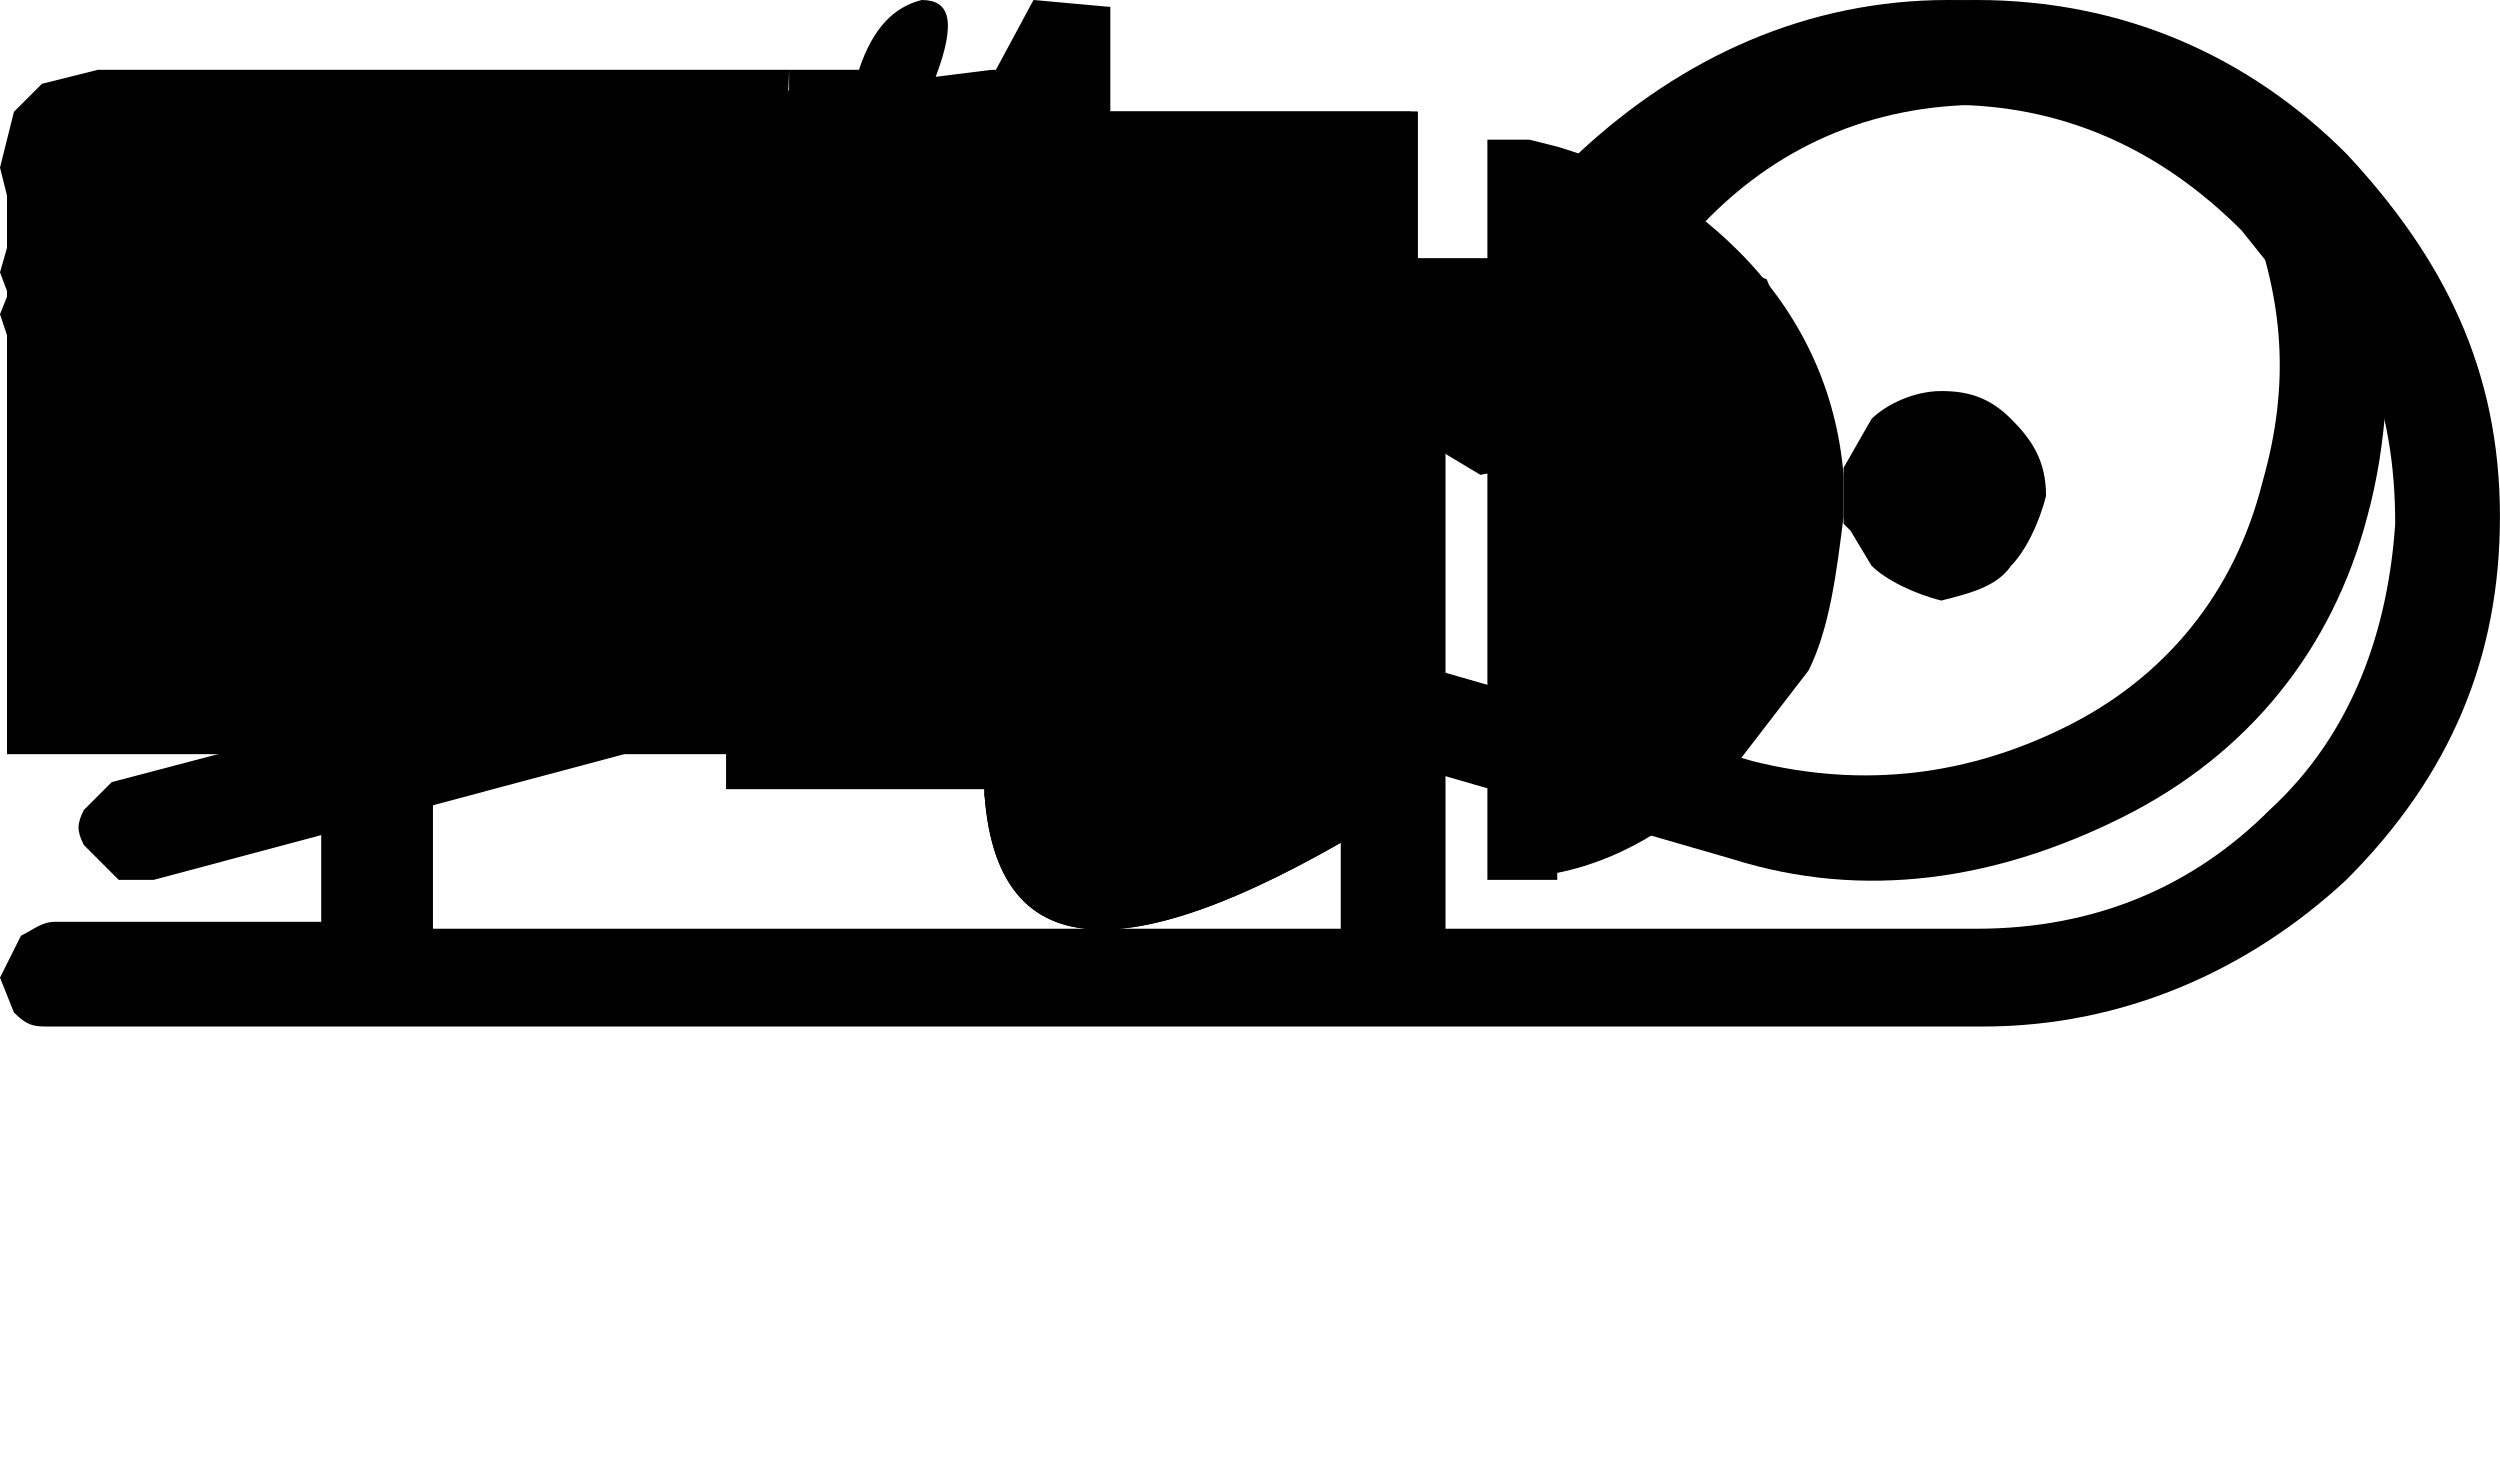
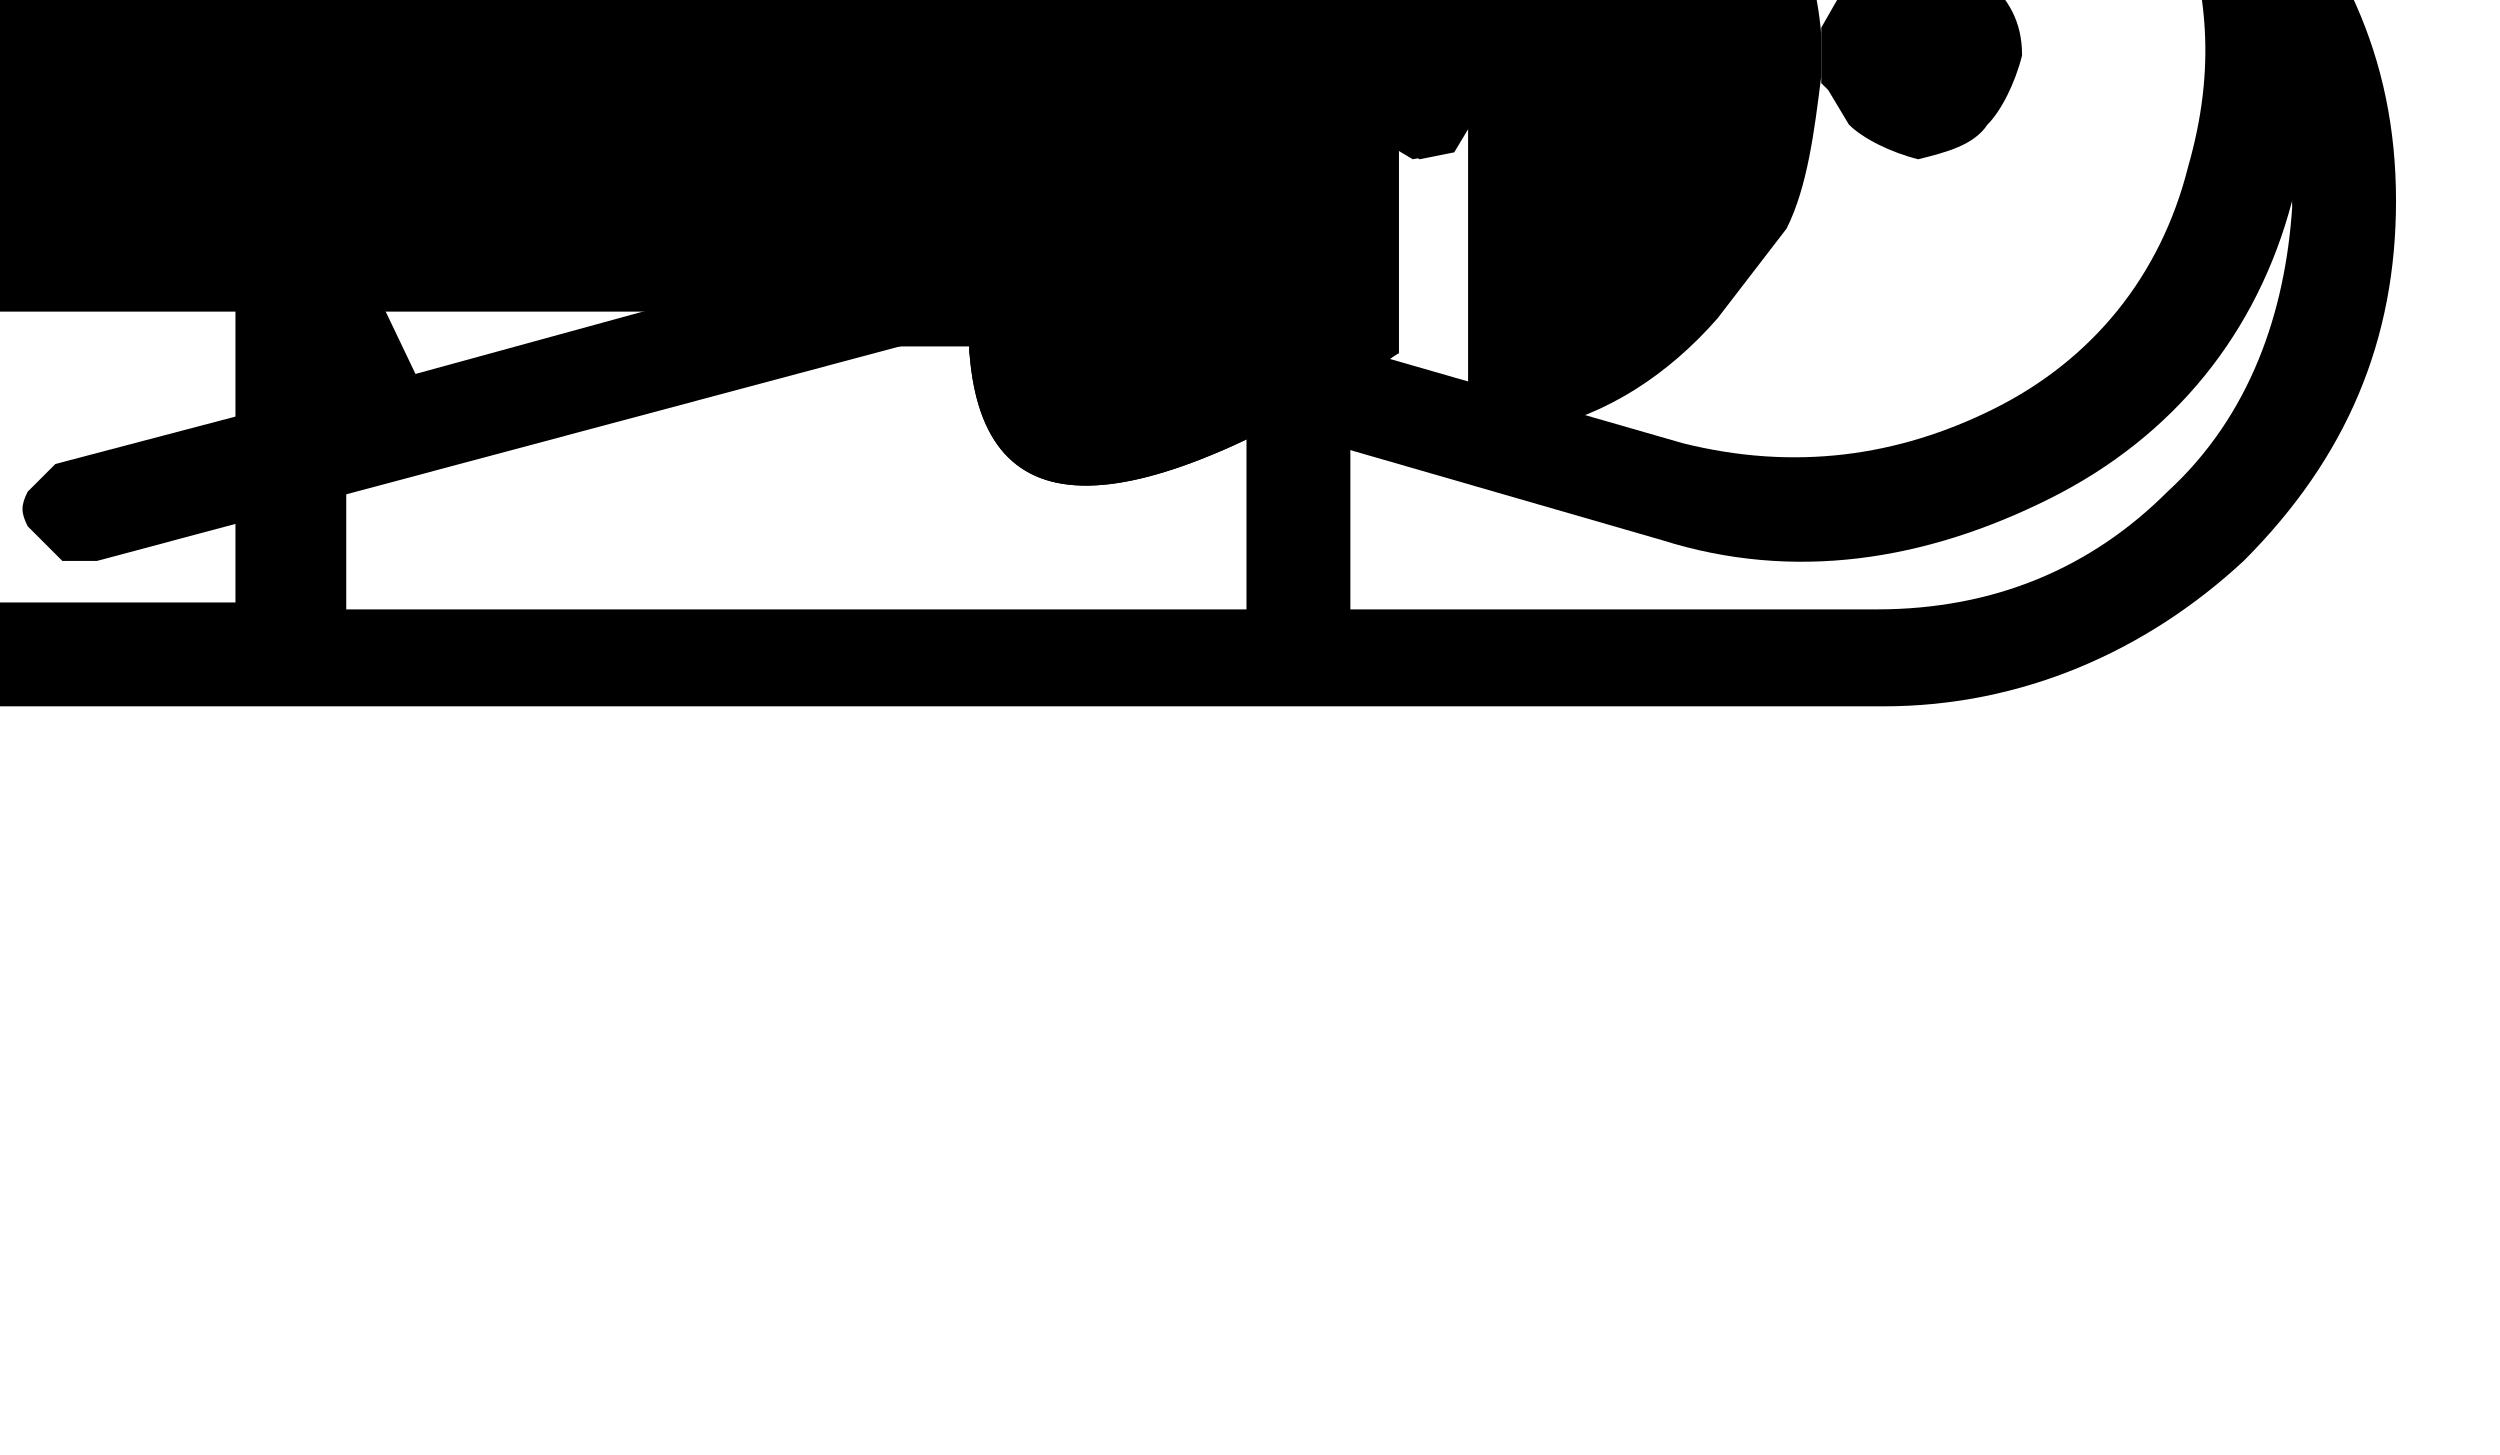
<svg xmlns="http://www.w3.org/2000/svg" xmlns:xlink="http://www.w3.org/1999/xlink" version="1.1">
  <defs>
-     <path id="eye" class="eye" d="M17.6,8.8L17,8.6l-0.6,0.2l-0.2,0.6l0.2,0.6c0.1,0.2,0.3,0.2,0.6,0.2s0.4-0.1,0.6-0.2l0.2-0.6L17.6,8.8z" />
+     <path id="eye" class="eye" d="M17.5,2.5l-0.6-0.2l-0.6,0.2l-0.2,0.6l0.2,0.6c0.1,0.2,0.3,0.2,0.6,0.2s0.4-0.1,0.6-0.2l0.2-0.6L17.5,2.5z" />
    <g id="face-contents" class="face">
-       <path class="skin" d="M20.2,17.5V1.6h-6.2H14v15.9H20.2z" />
-       <path class="hair" d="M14.1,1.5V6h6.2V1.5H14.1z" />
+       <path class="skin" d="M20.1,11.2V-4.7h-6.2h0v15.9H20.1z" />
+       <path class="hair" d="M14-4.8v4.5h6.2v-4.5H14z" />
      <use class="right" xlink:href="#eye" />
      <use class="left" xlink:href="#eye" transform="translate(0 4.8)" />
    </g>
-     <path id="face-outline" class="outline" d="M20.3,1.6h-6.2v9.8 c 0.2,2.6,2.3,2.5 ,6.2,0V1.6z" />
-     <path id="face-outline-crashed" class="outline" d="M20.3,1.6h-6.2v9.8 c  0 , 0 , 0 , 0  ,6.2,0V1.6z" />
+     <path id="face-outline" class="outline" d="M20.2-4.7H14v9.8 c 0.2,2.6,2.3,2.5 ,6.2,0V-4.7z" />
+     <path id="face-outline-crashed" class="outline" d="M20.2-4.7H14v9.8 c  0 , 0 , 0 , 0  ,6.2,0V-4.7z" />
    <clipPath id="face-outline-clip">
      <use xlink:href="#face-outline" />
    </clipPath>
    <clipPath id="face-outline-clip-crashed">
      <use xlink:href="#face-outline-crashed" />
    </clipPath>
    <g id="face-contents-clipped" clip-path="url(#face-outline-clip)">
      <use xlink:href="#face-contents" />
    </g>
    <g id="face-contents-clipped-crashed" clip-path="url(#face-outline-clip-crashed)">
      <use xlink:href="#face-contents" transform="translate(0 -5)" />
    </g>
  </defs>
  <g id="sled" class="sled outline">
-     <path class="whole" d="M33.6,2.2C32.2,0.8,30.4,0,28.3,0c-2,0-3.8,0.8-5.2,2.2l-1.2,1.5H1.2L0.8,4L0.5,4.5L0.8,5C0.9,5.2,1,5.2,1.2,5.2h3.4v8H0.8c-0.2,0-0.3,0.1-0.5,0.2L0,14l0.2,0.5c0.2,0.2,0.3,0.2,0.5,0.2h27.7c2,0,3.8-0.8,5.2-2.1c1.5-1.5,2.2-3.2,2.2-5.2C35.8,5.3,35,3.7,33.6,2.2z M19.2,13.3h-13v-8h13V13.3z M32.5,11.6c-1.1,1.1-2.5,1.7-4.2,1.7h-7.6v-8h0.5L21,6l0.2,0.5l0.5,0.3l0.5-0.1l0.3-0.5l0.3-1h1.9L25.3,5l0.2-0.5L25.3,4l-0.5-0.2h-1l0.5-0.5c1.1-1.2,2.5-1.8,4.1-1.8c1.7,0,3.1,0.6,4.2,1.8c1.2,1.2,1.7,2.5,1.7,4.2C34.2,9,33.7,10.5,32.5,11.6z" />
+     <path class="whole" d="M32.4-2.3c-1.4-1.4-3.2-2.2-5.3-2.2c-2,0-3.8,0.8-5.2,2.2l-1.2,1.5H0l-0.4,0.3L-0.7,0l0.3,0.5C-0.3,0.7-0.2,0.7,0,0.7h3.4v8h-3.8c-0.2,0-0.3,0.1-0.5,0.2l-0.3,0.6L-1,10c0.2,0.2,0.3,0.2,0.5,0.2h27.7c2,0,3.8-0.8,5.2-2.1c1.5-1.5,2.2-3.2,2.2-5.2C34.6,0.8,33.8-0.8,32.4-2.3zM18,8.8H5v-8h13V8.8zM31.3,7.1c-1.1,1.1-2.5,1.7-4.2,1.7h-7.6v-8H20l-0.2,0.7L20,2l0.5,0.3L21,2.2l0.3-0.5l0.3-1h1.9l0.6-0.2L24.3,0l-0.2-0.5l-0.5-0.2h-1l0.5-0.5C24.2-2.4,25.6-3,27.2-3c1.7,0,3.1,0.6,4.2,1.8C32.6,0,33.1,1.3,33.1,3C33,4.5,32.5,6,31.3,7.1z" />
  </g>
  <g id="sled-broke" class="sled broke outline">
-     <path class="top" d="M22.6,2.2l-1.2,1.5H0.8L0.2,4L0,4.5l0.2,0.6c0.2,0.1,0.3,0.2,0.5,0.2h3.4v1.6l1.5-1V5.2h13.1v0.7l1.5,1V5.2h0.5l-0.2,0.8l0.2,0.5l0.5,0.3l0.5-0.1L22,6.3l0.3-1.1h1.9l0.5-0.2L25,4.5L24.8,4l-0.5-0.2h-1l0.5-0.5c1.1-1.2,2.5-1.8,4.1-1.8s3,0.6,4.2,1.8l0.4,0.5l2.2,0.8c-0.4-0.8-1-1.7-1.6-2.3C31.6,0.8,29.9,0,27.9,0S24.1,0.8,22.6,2.2z" />
-     <path class="tail" d="M3.5,3l-1,1.3l2.9,5.9l-3.8,1l-0.4,0.4c-0.1,0.2-0.1,0.3,0,0.5l0.5,0.5l0.5,0l13.1-3.5l-2.3-0.9L6.8,9.9L3.5,3z" />
-     <path class="middle" d="M12.6,8.2l6.1-1.7l0.7-1.8l-6.5,1.8L12.6,8.2z" />
-     <path class="nose" d="M34.2,4.4l-2-1.4c0.5,1.3,0.6,2.5,0.2,3.9C32,8.5,31,9.7,29.6,10.4s-2.9,0.9-4.5,0.5l-7.3-2.1V8.7l-1.3-0.9l-0.1,0.6l-6.3-1.9l1.2,1.9l13.5,3.9c1.9,0.6,3.8,0.3,5.6-0.6c1.8-0.9,3-2.4,3.5-4.3C34.2,6.3,34.2,5.3,34.2,4.4z" />
+     <path class="top" d="M21.8-2.3l-1.2,1.5H0l-0.6,0.3L-0.8,0l0.2,0.6c0.2,0.1,0.3,0.2,0.5,0.2h3.4v1.6l1.5-1V0.7h13.1v0.7l1.5,1V0.7h0.5l-0.2,0.8L19.9,2l0.5,0.3l0.5-0.1l0.3-0.4l0.3-1.1h1.9l0.5-0.2L24.2,0L24-0.5l-0.5-0.2h-1L23-1.2C24.1-2.4,25.5-3,27.1-3s3,0.6,4.2,1.8l0.4,0.5l2.2,0.8c-0.40.8-1-1.7-1.6-2.3c-1.5-1.5-3.2-2.3-5.2-2.3S23.3-3.7,21.8-2.3z" />
+     <path class="tail" d="M2.7-1.5l-1,1.3l2.9,5.9l-3.8,1L0.4,7.1c-0.1,0.2-0.1,0.3,0,0.5l0.5,0.5h0.5l13.1-3.5l-2.3-0.9L6,5.4L2.7-1.5z" />
+     <path class="middle" d="M11.8,3.7L17.9,2l0.7-1.8L12.1,2L11.8,3.7z" />
+     <path class="nose" d="M33.4-0.1l-2-1.4C31.9-0.2,32,1,31.6,2.4c-0.4,1.6-1.4,2.8-2.8,3.5s-2.9,0.9-4.5,0.5L17,4.3V4.2l-1.3-0.9l-0.1,0.6L9.3,2l1.2,1.9L24,7.8c1.9,0.6,3.8,0.3,5.6-0.6c1.8-0.9,3-2.4,3.5-4.3C33.4,1.8,33.4,0.8,33.4-0.1z" />
  </g>
  <g id="body">
-     <path class="torso outline" d="M14.3,2H0.1v8.8h14.2V2z" />
+     <path class="torso outline" d="M14.2-4.3H0v8.8h14.2V-4.3z" />
    <g class="neck-scarf">
-       <rect class="back" x="10.4" y="1.3" width="4" height="10" />
-       <path class="front" d="M14.4,3.3v-2h-4v2H14.4z M14.4,5.3h-4v2h4V5.3z M10.4,9.3v2h4v-2H10.4z" />
+       <rect class="back" x="10.3" y="-5" width="4" height="10" />
+       <path class="front" d="M14.3-3v-2h-4v2H14.3z M14.3-1h-4v2h4V-1z M10.3,3v2h4V3H10.3z" />
    </g>
    <g class="hat">
-       <path class="top outline" d="M26.4,7.2V6.8c-0.1-1.2-0.6-2.3-1.5-3.2c-0.8-0.8-1.6-1.2-2.6-1.5h0L21.9,2h-0.6v10.6h1l0-0.1c1-0.2,1.9-0.8,2.6-1.6l1-1.3c0.3-0.6,0.4-1.4,0.5-2.2V7.4V7.2L26.4,7.2z" />
-       <path class="bottom" d="M21.3,2v10.6" />
-       <path class="ball" d="M26.4,7.2L26.4,7.2l0,0.3l0.1,0.1l0.3,0.5c0.2,0.2,0.6,0.4,1,0.5c0.4-0.1,0.8-0.2,1-0.5c0.2-0.2,0.4-0.6,0.5-1c0-0.5-0.2-0.8-0.5-1.1s-0.6-0.4-1-0.4c-0.4,0-0.8,0.2-1,0.4l-0.4,0.7L26.4,7.2z" />
+       <path class="top outline" d="M26.3,0.9V0.5c-0.1-1.2-0.6-2.3-1.5-3.2c-0.8-0.8-1.6-1.2-2.6-1.5l0,0l-0.4-0.1h-0.6V6.3h1V6.2c1-0.2,1.9-0.8,2.6-1.6l1-1.3c0.3-0.6,0.4-1.4,0.5-2.2v0V0.9L26.3,0.9z" />
+       <path class="bottom" d="M21.2-4.3V6.3" />
+       <path class="ball" d="M26.3,0.9L26.3,0.9v0.3l0.1,0.1l0.3,0.5c0.2,0.2,0.6,0.4,1,0.5c0.4-0.1,0.8-0.2,1-0.5c0.2-0.2,0.4-0.6,0.5-1c0-0.5-0.2-0.8-0.5-1.1s-0.6-0.4-1-0.4s-0.8,0.2-1,0.4l-0.4,0.7V0.9z" />
    </g>
  </g>
  <g id="arm" class="arm outline">
-     <path class="sleeve" d="M11.3,1H1.4L0.6,1.2L0.2,1.6L0,2.4l0.2,0.8l0.2,0.3L1,3.8h0.3h9.9" />
-     <path class="hand" d="M11.3,3.8h3.1c0.4-0.2,0.7-0.2,0.8-0.4l0.2-0.2l0.2-0.8c0-0.4-0.1-0.8-0.4-1c-0.3-0.3-0.6-0.4-1-0.4l-0.8,0.1c0.3-0.8,0.2-1.1-0.2-1.1c-0.4,0.1-0.7,0.4-0.9,1h-1" />
+     <path class="sleeve" d="M9.9-1.4H0l-0.8,0.2l-0.4,0.4L-1.4,0l0.2,0.8L-1,1.1l0.6,0.3h0.3h9.9" />
+     <path class="hand" d="M9.9,1.4H13c0.4-0.2,0.7-0.2,0.8-0.4L14,0.8L14.2,0c0-0.4-0.1-0.8-0.4-1c-0.3-0.3-0.6-0.4-1-0.4L12-1.3c0.3-0.8,0.2-1.1-0.2-1.1c-0.4,0.1-0.7,0.4-0.9,1h-1" />
  </g>
  <g id="leg" class="leg outline">
-     <path class="pants" d="M11.1,2.6H2.2L1.5,2.4l-1,0.4L0.2,3.2L0,3.9l0.3,0.8l0.1,0.2l1,0.5L2,5.3h9.1" />
-     <path class="foot" d="M11.1,5.3h4.8V0.1L14.8,0l-1.4,2.6h-2.2" />
+     <path class="pants" d="M9.6-1.3H0.7L0-1.5l-1,0.4l-0.3,0.4L-1.5,0l0.3,0.8L-1.1,1l1,0.5l0.6-0.1h9.1" />
+     <path class="foot" d="M9.6,1.4h4.8v-5.2l-1.1-0.1l-1.4,2.6H9.7" />
  </g>
  <g id="face">
    <use xlink:href="#face-outline" />
    <use xlink:href="#face-contents-clipped" />
  </g>
  <g id="face-crashed">
    <use xlink:href="#face-outline-crashed" />
    <use xlink:href="#face-contents-clipped-crashed" />
  </g>
</svg>
